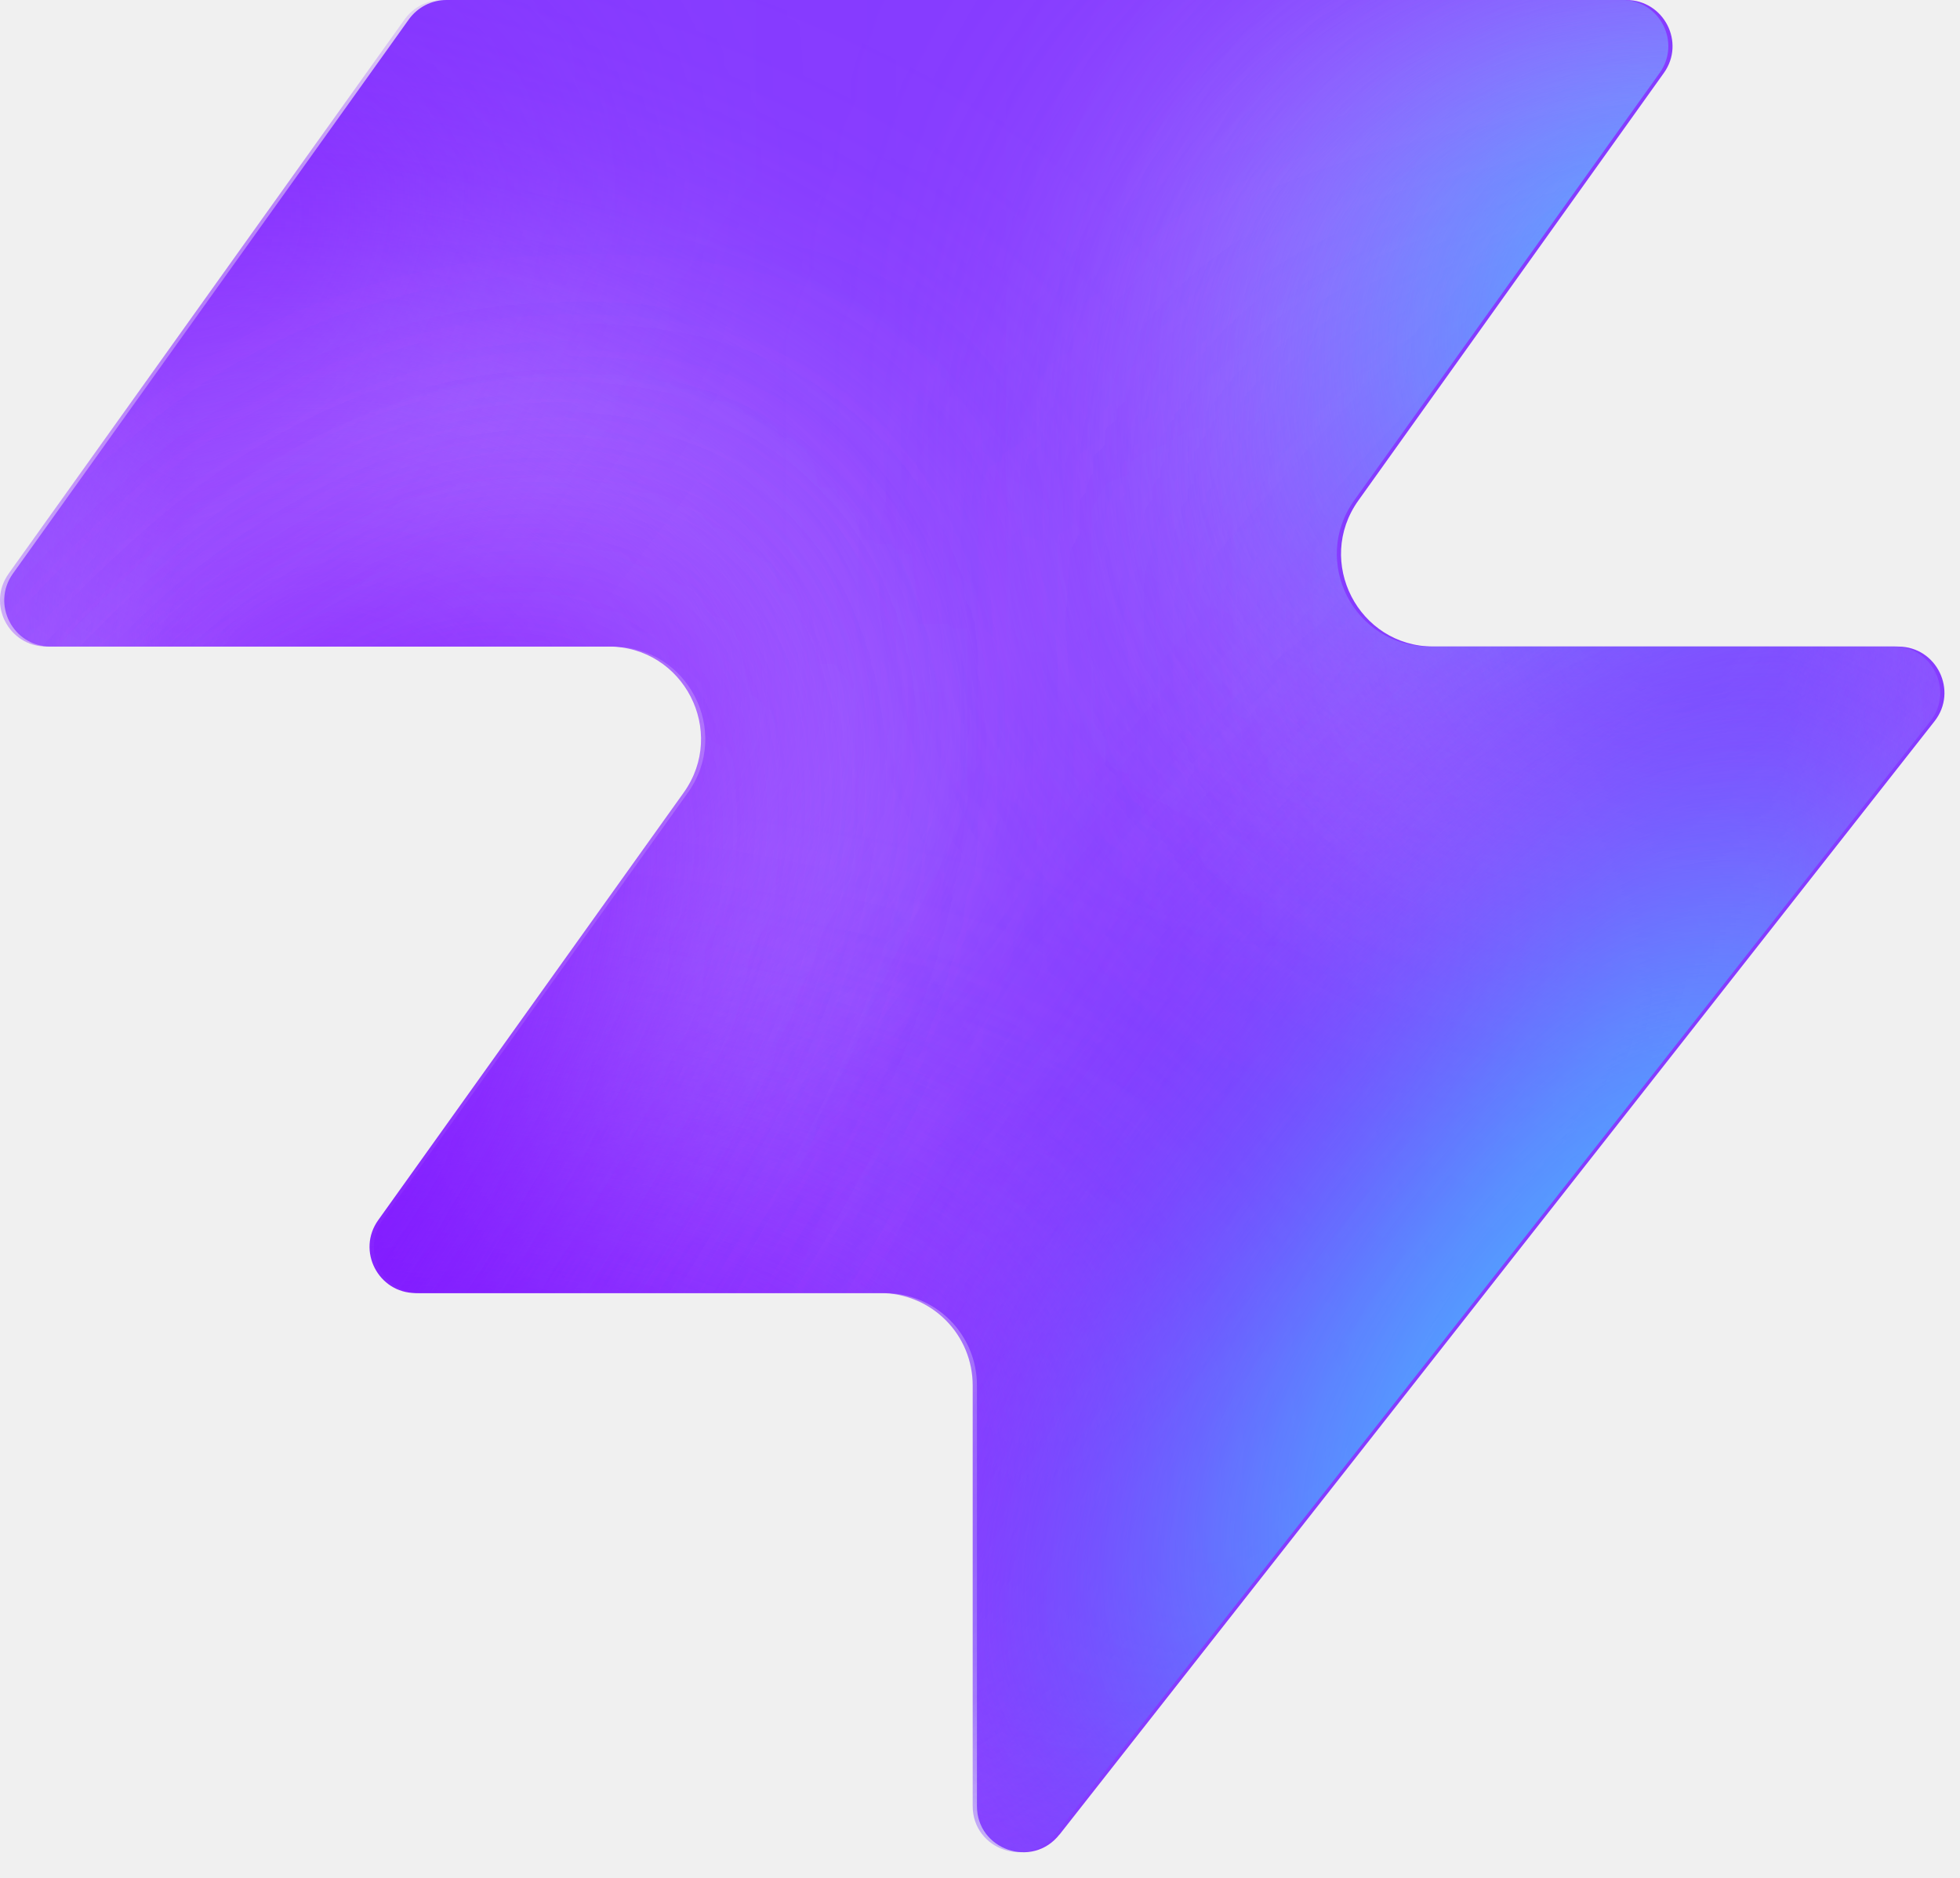
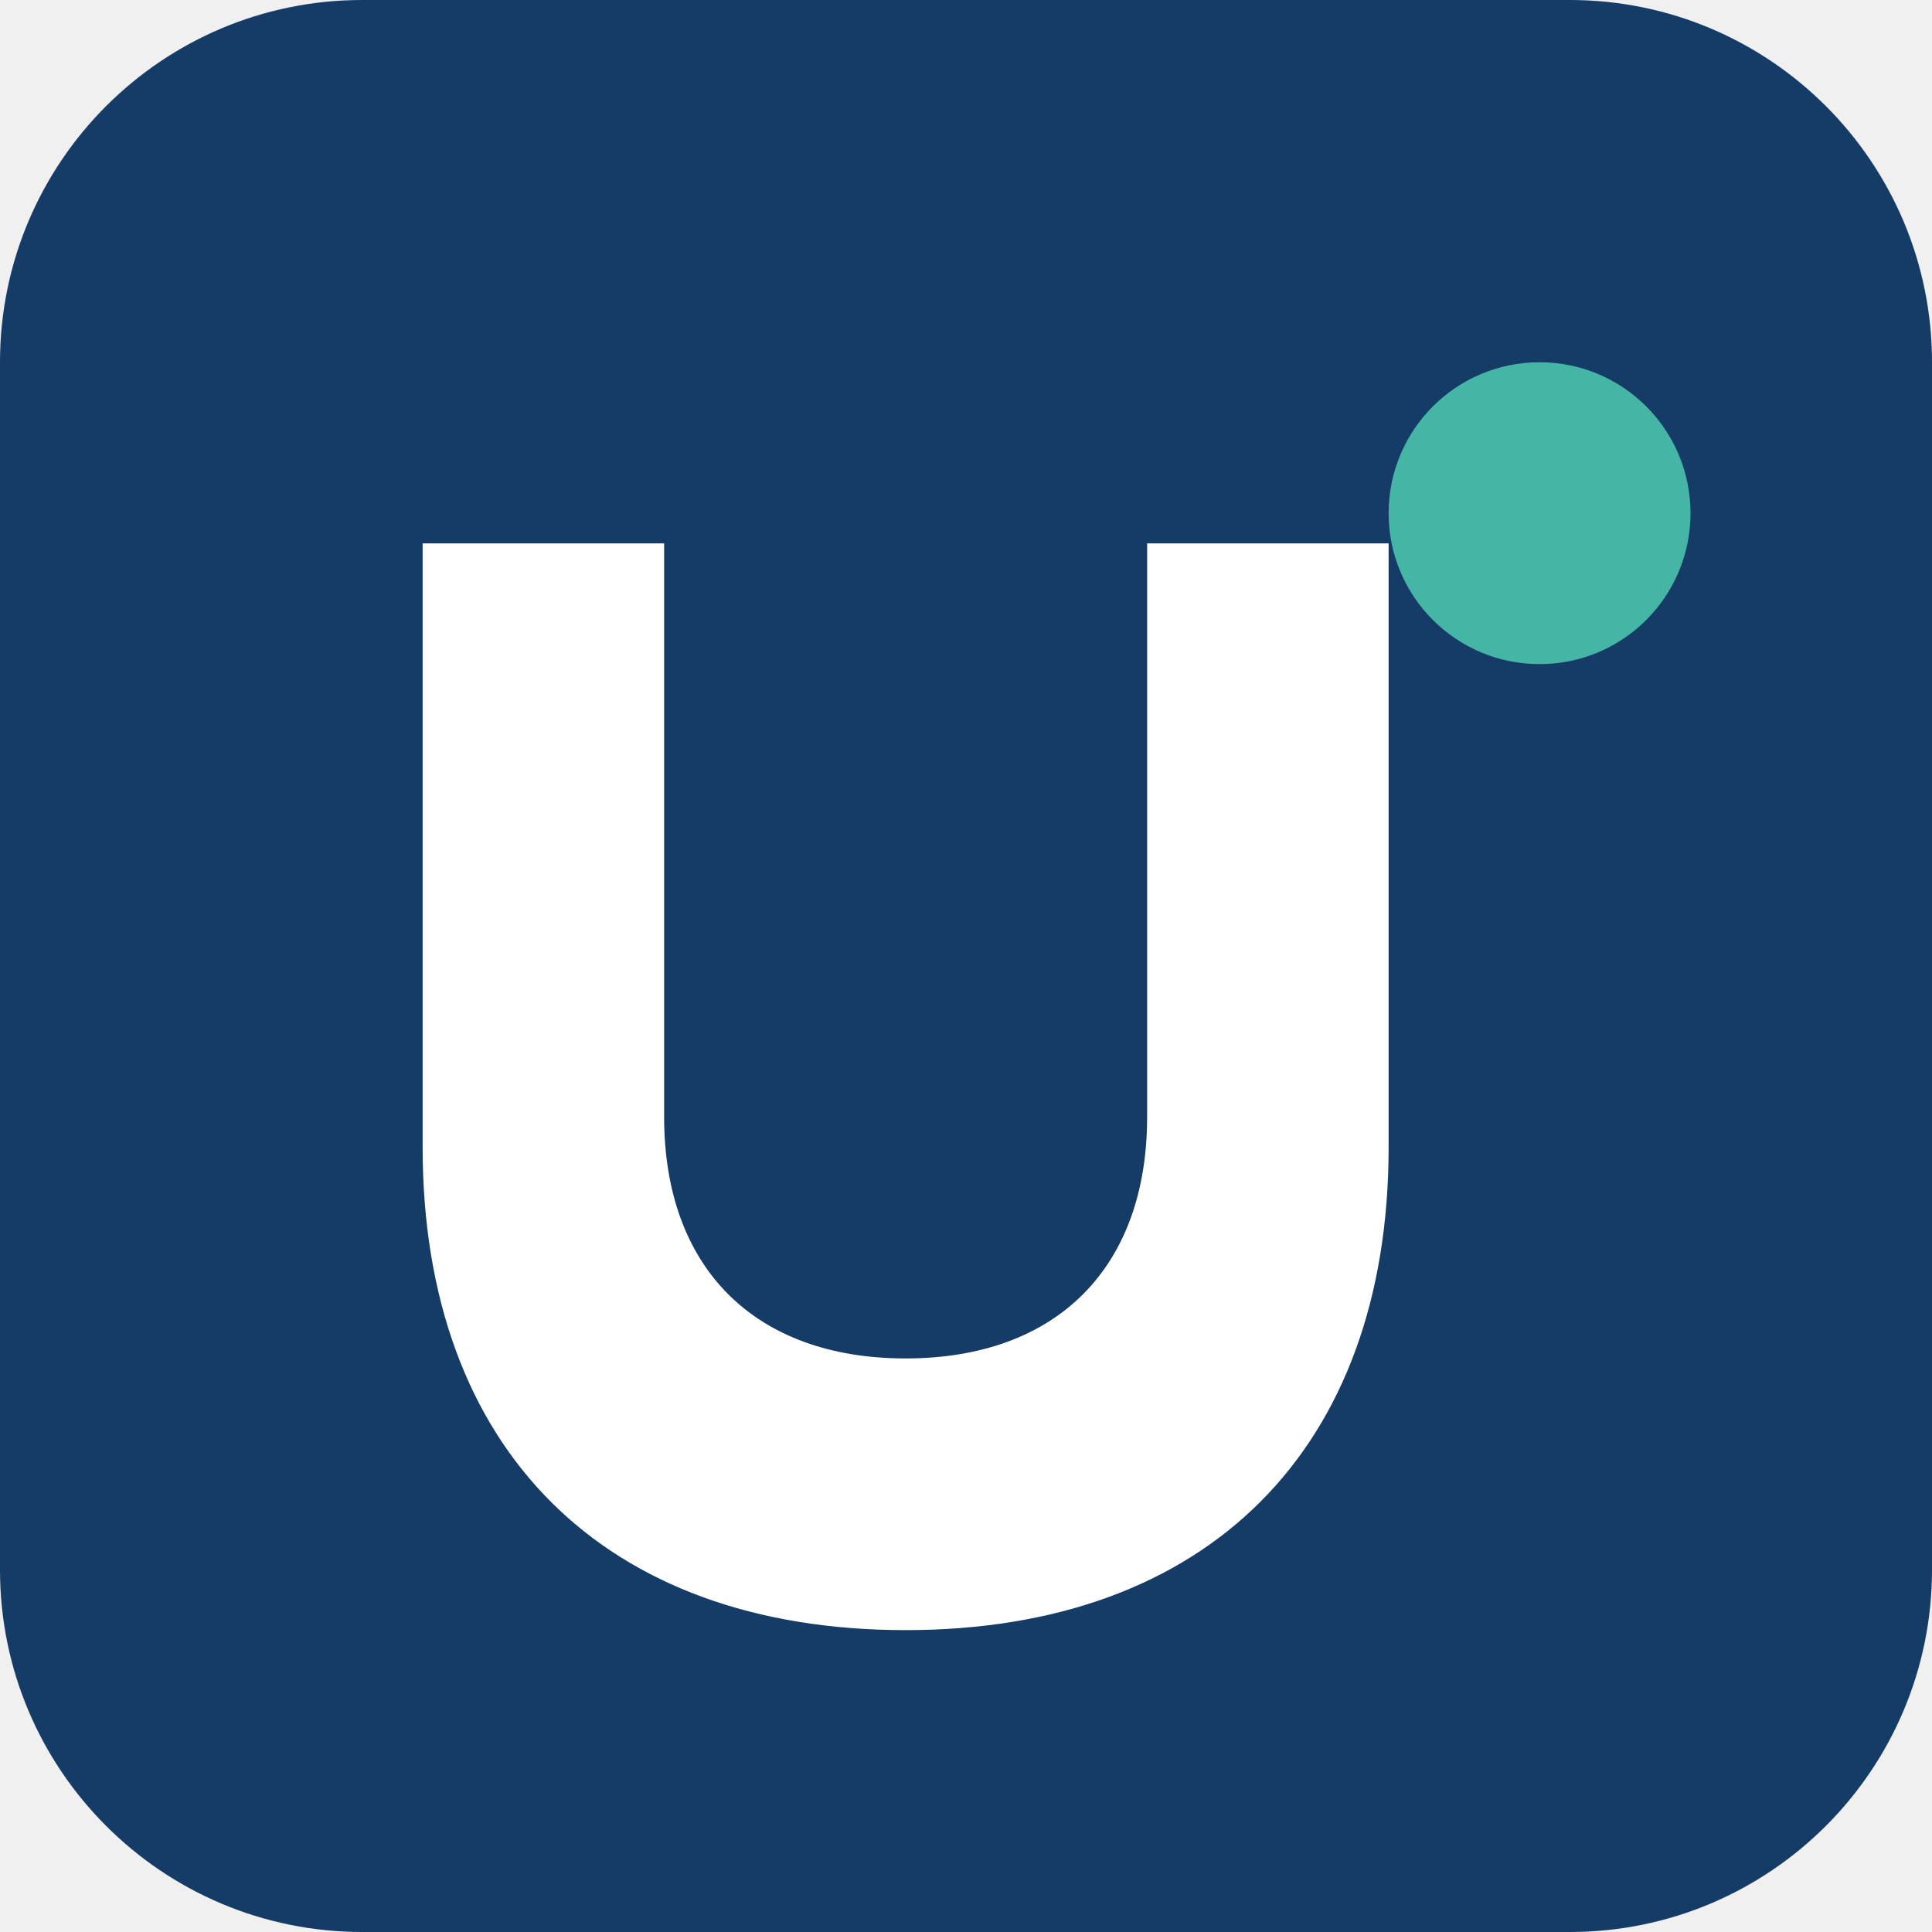
- <svg xmlns="http://www.w3.org/2000/svg" width="48" height="46" fill="none" viewBox="0 0 48 46">
-   <path fill="#863bff" d="M25.946 44.938c-.664.845-2.021.375-2.021-.698V33.937a2.26 2.26 0 0 0-2.262-2.262H10.287c-.92 0-1.456-1.04-.92-1.788l7.48-10.471c1.07-1.497 0-3.578-1.842-3.578H1.237c-.92 0-1.456-1.04-.92-1.788L10.013.474c.214-.297.556-.474.92-.474h28.894c.92 0 1.456 1.04.92 1.788l-7.48 10.471c-1.07 1.498 0 3.579 1.842 3.579h11.377c.943 0 1.473 1.088.89 1.83L25.947 44.94z" style="fill:#863bff;fill:color(display-p3 .525 .23 1);fill-opacity:1" />
-   <mask id="a" width="48" height="46" x="0" y="0" maskUnits="userSpaceOnUse" style="mask-type:alpha">
-     <path fill="#000" d="M25.842 44.938c-.664.844-2.021.375-2.021-.698V33.937a2.26 2.26 0 0 0-2.262-2.262H10.183c-.92 0-1.456-1.04-.92-1.788l7.48-10.471c1.07-1.498 0-3.579-1.842-3.579H1.133c-.92 0-1.456-1.04-.92-1.787L9.91.473c.214-.297.556-.474.92-.474h28.894c.92 0 1.456 1.04.92 1.788l-7.48 10.471c-1.07 1.498 0 3.578 1.842 3.578h11.377c.943 0 1.473 1.088.89 1.832L25.843 44.94z" style="fill:#000;fill-opacity:1" />
-   </mask>
-   <g mask="url(#a)">
-     <g filter="url(#b)">
-       <ellipse cx="5.508" cy="14.704" fill="#ede6ff" rx="5.508" ry="14.704" style="fill:#ede6ff;fill:color(display-p3 .927 .903 1);fill-opacity:1" transform="matrix(.00324 1 1 -.00324 -4.47 31.516)" />
-     </g>
-     <g filter="url(#c)">
-       <ellipse cx="10.399" cy="29.851" fill="#ede6ff" rx="10.399" ry="29.851" style="fill:#ede6ff;fill:color(display-p3 .927 .903 1);fill-opacity:1" transform="matrix(.00324 1 1 -.00324 -39.328 7.883)" />
-     </g>
-     <g filter="url(#d)">
-       <ellipse cx="5.508" cy="30.487" fill="#7e14ff" rx="5.508" ry="30.487" style="fill:#7e14ff;fill:color(display-p3 .492 .077 1);fill-opacity:1" transform="rotate(89.814 -25.913 -14.639)scale(1 -1)" />
-     </g>
-     <g filter="url(#e)">
-       <ellipse cx="5.508" cy="30.599" fill="#7e14ff" rx="5.508" ry="30.599" style="fill:#7e14ff;fill:color(display-p3 .492 .077 1);fill-opacity:1" transform="rotate(89.814 -32.644 -3.334)scale(1 -1)" />
-     </g>
-     <g filter="url(#f)">
-       <ellipse cx="5.508" cy="30.599" fill="#7e14ff" rx="5.508" ry="30.599" style="fill:#7e14ff;fill:color(display-p3 .492 .077 1);fill-opacity:1" transform="matrix(.00324 1 1 -.00324 -34.34 30.47)" />
-     </g>
-     <g filter="url(#g)">
-       <ellipse cx="14.072" cy="22.078" fill="#ede6ff" rx="14.072" ry="22.078" style="fill:#ede6ff;fill:color(display-p3 .927 .903 1);fill-opacity:1" transform="rotate(93.35 24.506 48.493)scale(-1 1)" />
-     </g>
-     <g filter="url(#h)">
-       <ellipse cx="3.47" cy="21.501" fill="#7e14ff" rx="3.47" ry="21.501" style="fill:#7e14ff;fill:color(display-p3 .492 .077 1);fill-opacity:1" transform="rotate(89.009 28.708 47.59)scale(-1 1)" />
-     </g>
-     <g filter="url(#i)">
-       <ellipse cx="3.47" cy="21.501" fill="#7e14ff" rx="3.47" ry="21.501" style="fill:#7e14ff;fill:color(display-p3 .492 .077 1);fill-opacity:1" transform="rotate(89.009 28.708 47.59)scale(-1 1)" />
-     </g>
-     <g filter="url(#j)">
-       <ellipse cx=".387" cy="8.972" fill="#7e14ff" rx="4.407" ry="29.108" style="fill:#7e14ff;fill:color(display-p3 .492 .077 1);fill-opacity:1" transform="rotate(39.51 .387 8.972)" />
-     </g>
-     <g filter="url(#k)">
-       <ellipse cx="47.523" cy="-6.092" fill="#7e14ff" rx="4.407" ry="29.108" style="fill:#7e14ff;fill:color(display-p3 .492 .077 1);fill-opacity:1" transform="rotate(37.892 47.523 -6.092)" />
-     </g>
-     <g filter="url(#l)">
-       <ellipse cx="41.412" cy="6.333" fill="#47bfff" rx="5.971" ry="9.665" style="fill:#47bfff;fill:color(display-p3 .28 .748 1);fill-opacity:1" transform="rotate(37.892 41.412 6.333)" />
-     </g>
-     <g filter="url(#m)">
-       <ellipse cx="-1.879" cy="38.332" fill="#7e14ff" rx="4.407" ry="29.108" style="fill:#7e14ff;fill:color(display-p3 .492 .077 1);fill-opacity:1" transform="rotate(37.892 -1.88 38.332)" />
-     </g>
-     <g filter="url(#n)">
-       <ellipse cx="-1.879" cy="38.332" fill="#7e14ff" rx="4.407" ry="29.108" style="fill:#7e14ff;fill:color(display-p3 .492 .077 1);fill-opacity:1" transform="rotate(37.892 -1.88 38.332)" />
-     </g>
-     <g filter="url(#o)">
-       <ellipse cx="35.651" cy="29.907" fill="#7e14ff" rx="4.407" ry="29.108" style="fill:#7e14ff;fill:color(display-p3 .492 .077 1);fill-opacity:1" transform="rotate(37.892 35.651 29.907)" />
-     </g>
-     <g filter="url(#p)">
-       <ellipse cx="38.418" cy="32.4" fill="#47bfff" rx="5.971" ry="15.297" style="fill:#47bfff;fill:color(display-p3 .28 .748 1);fill-opacity:1" transform="rotate(37.892 38.418 32.4)" />
-     </g>
-   </g>
-   <defs>
-     <filter id="b" width="60.045" height="41.654" x="-19.77" y="16.149" color-interpolation-filters="sRGB" filterUnits="userSpaceOnUse">
-       <feFlood flood-opacity="0" result="BackgroundImageFix" />
-       <feBlend in="SourceGraphic" in2="BackgroundImageFix" result="shape" />
-       <feGaussianBlur result="effect1_foregroundBlur_2002_17158" stdDeviation="7.659" />
-     </filter>
-     <filter id="c" width="90.34" height="51.437" x="-54.613" y="-7.533" color-interpolation-filters="sRGB" filterUnits="userSpaceOnUse">
-       <feFlood flood-opacity="0" result="BackgroundImageFix" />
-       <feBlend in="SourceGraphic" in2="BackgroundImageFix" result="shape" />
-       <feGaussianBlur result="effect1_foregroundBlur_2002_17158" stdDeviation="7.659" />
-     </filter>
-     <filter id="d" width="79.355" height="29.4" x="-49.64" y="2.03" color-interpolation-filters="sRGB" filterUnits="userSpaceOnUse">
-       <feFlood flood-opacity="0" result="BackgroundImageFix" />
-       <feBlend in="SourceGraphic" in2="BackgroundImageFix" result="shape" />
-       <feGaussianBlur result="effect1_foregroundBlur_2002_17158" stdDeviation="4.596" />
-     </filter>
-     <filter id="e" width="79.579" height="29.4" x="-45.045" y="20.029" color-interpolation-filters="sRGB" filterUnits="userSpaceOnUse">
-       <feFlood flood-opacity="0" result="BackgroundImageFix" />
-       <feBlend in="SourceGraphic" in2="BackgroundImageFix" result="shape" />
-       <feGaussianBlur result="effect1_foregroundBlur_2002_17158" stdDeviation="4.596" />
-     </filter>
-     <filter id="f" width="79.579" height="29.4" x="-43.513" y="21.178" color-interpolation-filters="sRGB" filterUnits="userSpaceOnUse">
-       <feFlood flood-opacity="0" result="BackgroundImageFix" />
-       <feBlend in="SourceGraphic" in2="BackgroundImageFix" result="shape" />
-       <feGaussianBlur result="effect1_foregroundBlur_2002_17158" stdDeviation="4.596" />
-     </filter>
-     <filter id="g" width="74.749" height="58.852" x="15.756" y="-17.901" color-interpolation-filters="sRGB" filterUnits="userSpaceOnUse">
-       <feFlood flood-opacity="0" result="BackgroundImageFix" />
-       <feBlend in="SourceGraphic" in2="BackgroundImageFix" result="shape" />
-       <feGaussianBlur result="effect1_foregroundBlur_2002_17158" stdDeviation="7.659" />
-     </filter>
-     <filter id="h" width="61.377" height="25.362" x="23.548" y="2.284" color-interpolation-filters="sRGB" filterUnits="userSpaceOnUse">
-       <feFlood flood-opacity="0" result="BackgroundImageFix" />
-       <feBlend in="SourceGraphic" in2="BackgroundImageFix" result="shape" />
-       <feGaussianBlur result="effect1_foregroundBlur_2002_17158" stdDeviation="4.596" />
-     </filter>
-     <filter id="i" width="61.377" height="25.362" x="23.548" y="2.284" color-interpolation-filters="sRGB" filterUnits="userSpaceOnUse">
-       <feFlood flood-opacity="0" result="BackgroundImageFix" />
-       <feBlend in="SourceGraphic" in2="BackgroundImageFix" result="shape" />
-       <feGaussianBlur result="effect1_foregroundBlur_2002_17158" stdDeviation="4.596" />
-     </filter>
-     <filter id="j" width="56.045" height="63.649" x="-27.636" y="-22.853" color-interpolation-filters="sRGB" filterUnits="userSpaceOnUse">
-       <feFlood flood-opacity="0" result="BackgroundImageFix" />
-       <feBlend in="SourceGraphic" in2="BackgroundImageFix" result="shape" />
-       <feGaussianBlur result="effect1_foregroundBlur_2002_17158" stdDeviation="4.596" />
-     </filter>
-     <filter id="k" width="54.814" height="64.646" x="20.116" y="-38.415" color-interpolation-filters="sRGB" filterUnits="userSpaceOnUse">
-       <feFlood flood-opacity="0" result="BackgroundImageFix" />
-       <feBlend in="SourceGraphic" in2="BackgroundImageFix" result="shape" />
-       <feGaussianBlur result="effect1_foregroundBlur_2002_17158" stdDeviation="4.596" />
-     </filter>
-     <filter id="l" width="33.541" height="35.313" x="24.641" y="-11.323" color-interpolation-filters="sRGB" filterUnits="userSpaceOnUse">
-       <feFlood flood-opacity="0" result="BackgroundImageFix" />
-       <feBlend in="SourceGraphic" in2="BackgroundImageFix" result="shape" />
-       <feGaussianBlur result="effect1_foregroundBlur_2002_17158" stdDeviation="4.596" />
-     </filter>
-     <filter id="m" width="54.814" height="64.646" x="-29.286" y="6.009" color-interpolation-filters="sRGB" filterUnits="userSpaceOnUse">
-       <feFlood flood-opacity="0" result="BackgroundImageFix" />
-       <feBlend in="SourceGraphic" in2="BackgroundImageFix" result="shape" />
-       <feGaussianBlur result="effect1_foregroundBlur_2002_17158" stdDeviation="4.596" />
-     </filter>
-     <filter id="n" width="54.814" height="64.646" x="-29.286" y="6.009" color-interpolation-filters="sRGB" filterUnits="userSpaceOnUse">
-       <feFlood flood-opacity="0" result="BackgroundImageFix" />
-       <feBlend in="SourceGraphic" in2="BackgroundImageFix" result="shape" />
-       <feGaussianBlur result="effect1_foregroundBlur_2002_17158" stdDeviation="4.596" />
-     </filter>
-     <filter id="o" width="54.814" height="64.646" x="8.244" y="-2.416" color-interpolation-filters="sRGB" filterUnits="userSpaceOnUse">
-       <feFlood flood-opacity="0" result="BackgroundImageFix" />
-       <feBlend in="SourceGraphic" in2="BackgroundImageFix" result="shape" />
-       <feGaussianBlur result="effect1_foregroundBlur_2002_17158" stdDeviation="4.596" />
-     </filter>
-     <filter id="p" width="39.409" height="43.623" x="18.713" y="10.588" color-interpolation-filters="sRGB" filterUnits="userSpaceOnUse">
-       <feFlood flood-opacity="0" result="BackgroundImageFix" />
-       <feBlend in="SourceGraphic" in2="BackgroundImageFix" result="shape" />
-       <feGaussianBlur result="effect1_foregroundBlur_2002_17158" stdDeviation="4.596" />
-     </filter>
-   </defs>
+ <svg xmlns="http://www.w3.org/2000/svg" viewBox="0 0 64 64" role="img" aria-label="UPA">
+   <rect width="64" height="64" rx="12" fill="#153b67" />
+   <path d="M14 18h8v19c0 5 3 8 8 8s8-3 8-8V18h8v20c0 10-6 16-16 16S14 48 14 38V18Z" fill="#fff" />
+   <circle cx="51" cy="17" r="5" fill="#45b6a5" />
</svg>
